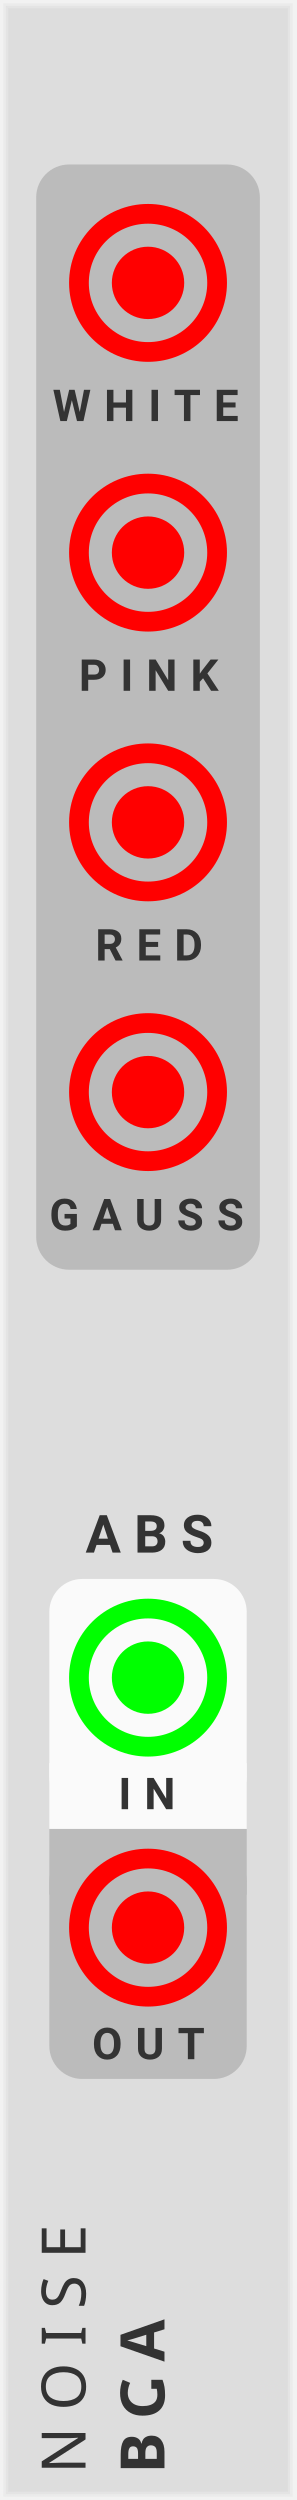
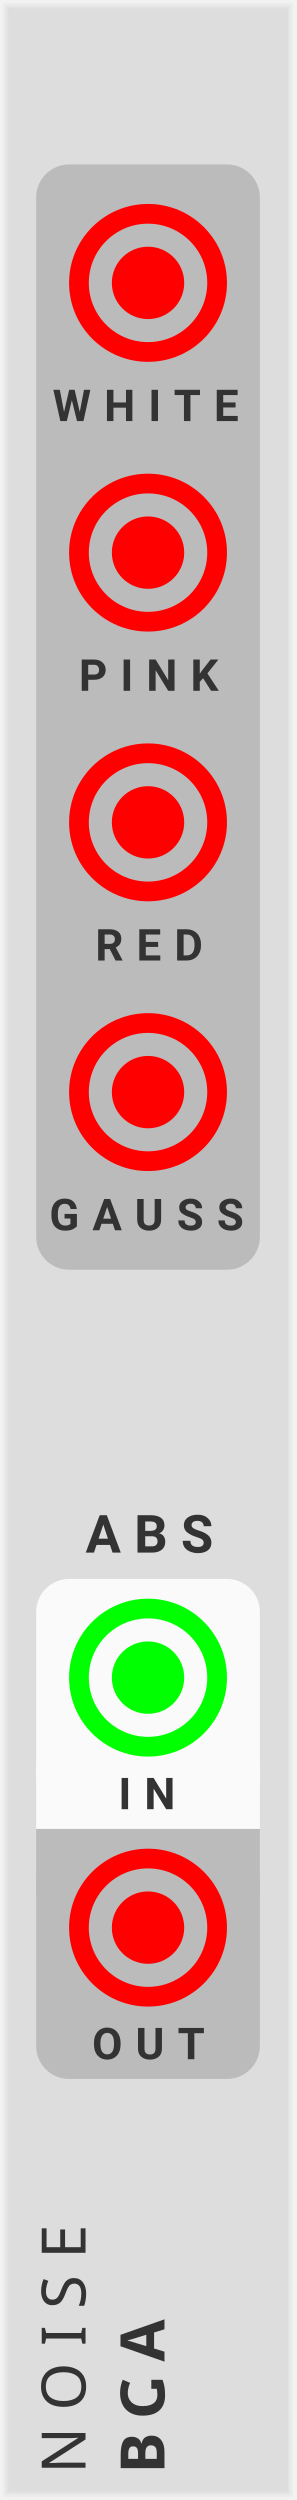
<svg xmlns="http://www.w3.org/2000/svg" xmlns:xlink="http://www.w3.org/1999/xlink" version="1.1" width="45" height="380" viewBox="0 0 45 380">
  <style>
    text {
      fill: #333;
      font-family: 'Roboto', sans-serif;
      font-weight: bold;
    }
    text.title {
      font-family: 'Comfortaa', sans-serif;
      font-weight: normal;
    }
    text.brand {
      font-family: 'Audiowide', sans-serif;
      font-weight: bold;
    }
  </style>
  <defs>
    <symbol id="input" viewBox="0 0 24px 24px">
      <g transform="translate(12 12)">
        <circle cx="0" cy="0" r="5" stroke-width="1" stroke="#0f0" fill="#0f0" />
        <circle cx="0" cy="0" r="10.5" stroke-width="3" stroke="#0f0" fill="none" />
      </g>
    </symbol>
    <symbol id="output" viewBox="0 0 24px 24px">
      <g transform="translate(12 12)">
        <circle cx="0" cy="0" r="5" stroke-width="1" stroke="#f00" fill="#f00" />
        <circle cx="0" cy="0" r="10.5" stroke-width="3" stroke="#f00" fill="none" />
      </g>
    </symbol>
  </defs>
  <rect width="100%" height="100%" fill="#ddd" />
  <polyline points="1,1 44,1 44,379 1,379 1,1" stroke="#e4e4e4" stroke-width="0.5" fill="none" />
  <polyline points="0.5,0.5 44.5,0.5 44.5,379.5 0.5,379.5 0.5,0.5" stroke="#ebebeb" stroke-width="0.8" fill="none" />
  <polyline points="0,0 45,0 45,380 0,380 0,0" stroke="#f2f2f2" stroke-width="1" fill="none" />
  <g transform="rotate(-90) translate(-376 13)">
    <text class="title" font-size="7pt" letter-spacing="2.5px">NOISE</text>
    <g transform="translate(0 12)">
      <text class="brand" font-size="7pt" letter-spacing="2px">BGA</text>
      <rect width="3.0" height="3" fill="#ddd" transform="translate(11.5 -5)" />
    </g>
  </g>
  <g transform="translate(0 25)">
    <g transform="translate(7.5 0)">
      <rect width="34" height="168" rx="5" fill="#bbb" transform="translate(-2 0)" />
      <use id="WHITE_OUTPUT" xlink:href="#output" transform="translate(3 6)" />
      <text font-size="5pt" letter-spacing="2px" transform="translate(0.5 39)">WHITE</text>
      <use id="PINK_OUTPUT" xlink:href="#output" transform="translate(3 47)" />
      <text font-size="5pt" letter-spacing="2px" transform="translate(4.5 80)">PINK</text>
      <use id="RED_OUTPUT" xlink:href="#output" transform="translate(3 88)" />
      <text font-size="5pt" letter-spacing="2px" transform="translate(7 121)">RED</text>
      <use id="GAUSS_OUTPUT" xlink:href="#output" transform="translate(3 129)" />
      <text font-size="5pt" letter-spacing="2px" transform="translate(0 162)">GAUSS</text>
    </g>
  </g>
  <g transform="translate(0 240)">
    <text font-size="6pt" letter-spacing="2px" transform="translate(13 -4)">ABS</text>
-     <g transform="translate(7.5 0)">
-       <rect width="30" height="10" fill="#fafafa" transform="translate(0 28)" />
-       <rect width="30" height="35" rx="5" fill="#fafafa" />
-       <use id="ABS_INPUT" xlink:href="#input" transform="translate(3 3)" />
-       <text font-size="5pt" letter-spacing="2px" transform="translate(10.5 35)">IN</text>
+     <g transform="translate(5.5 0)">
+       <rect width="34" height="10" fill="#fafafa" transform="translate(0 28)" />
+       <rect width="34" height="35" rx="5" fill="#fafafa" />
+       <use id="ABS_INPUT" xlink:href="#input" transform="translate(5 3)" />
+       <text font-size="5pt" letter-spacing="2px" transform="translate(12.5 35)">IN</text>
    </g>
-     <g transform="translate(7.5 41)">
-       <rect width="30" height="10" fill="#bbb" transform="translate(0 -3)" />
-       <rect width="30" height="35" rx="5" fill="#bbb" />
-       <use id="ABS_OUTPUT" xlink:href="#output" transform="translate(3 0)" />
-       <text font-size="5pt" letter-spacing="2px" transform="translate(6.5 32)">OUT</text>
+     <g transform="translate(5.5 41)">
+       <rect width="34" height="10" fill="#bbb" transform="translate(0 -3)" />
+       <rect width="34" height="35" rx="5" fill="#bbb" />
+       <use id="ABS_OUTPUT" xlink:href="#output" transform="translate(5 0)" />
+       <text font-size="5pt" letter-spacing="2px" transform="translate(8.5 32)">OUT</text>
    </g>
  </g>
</svg>
